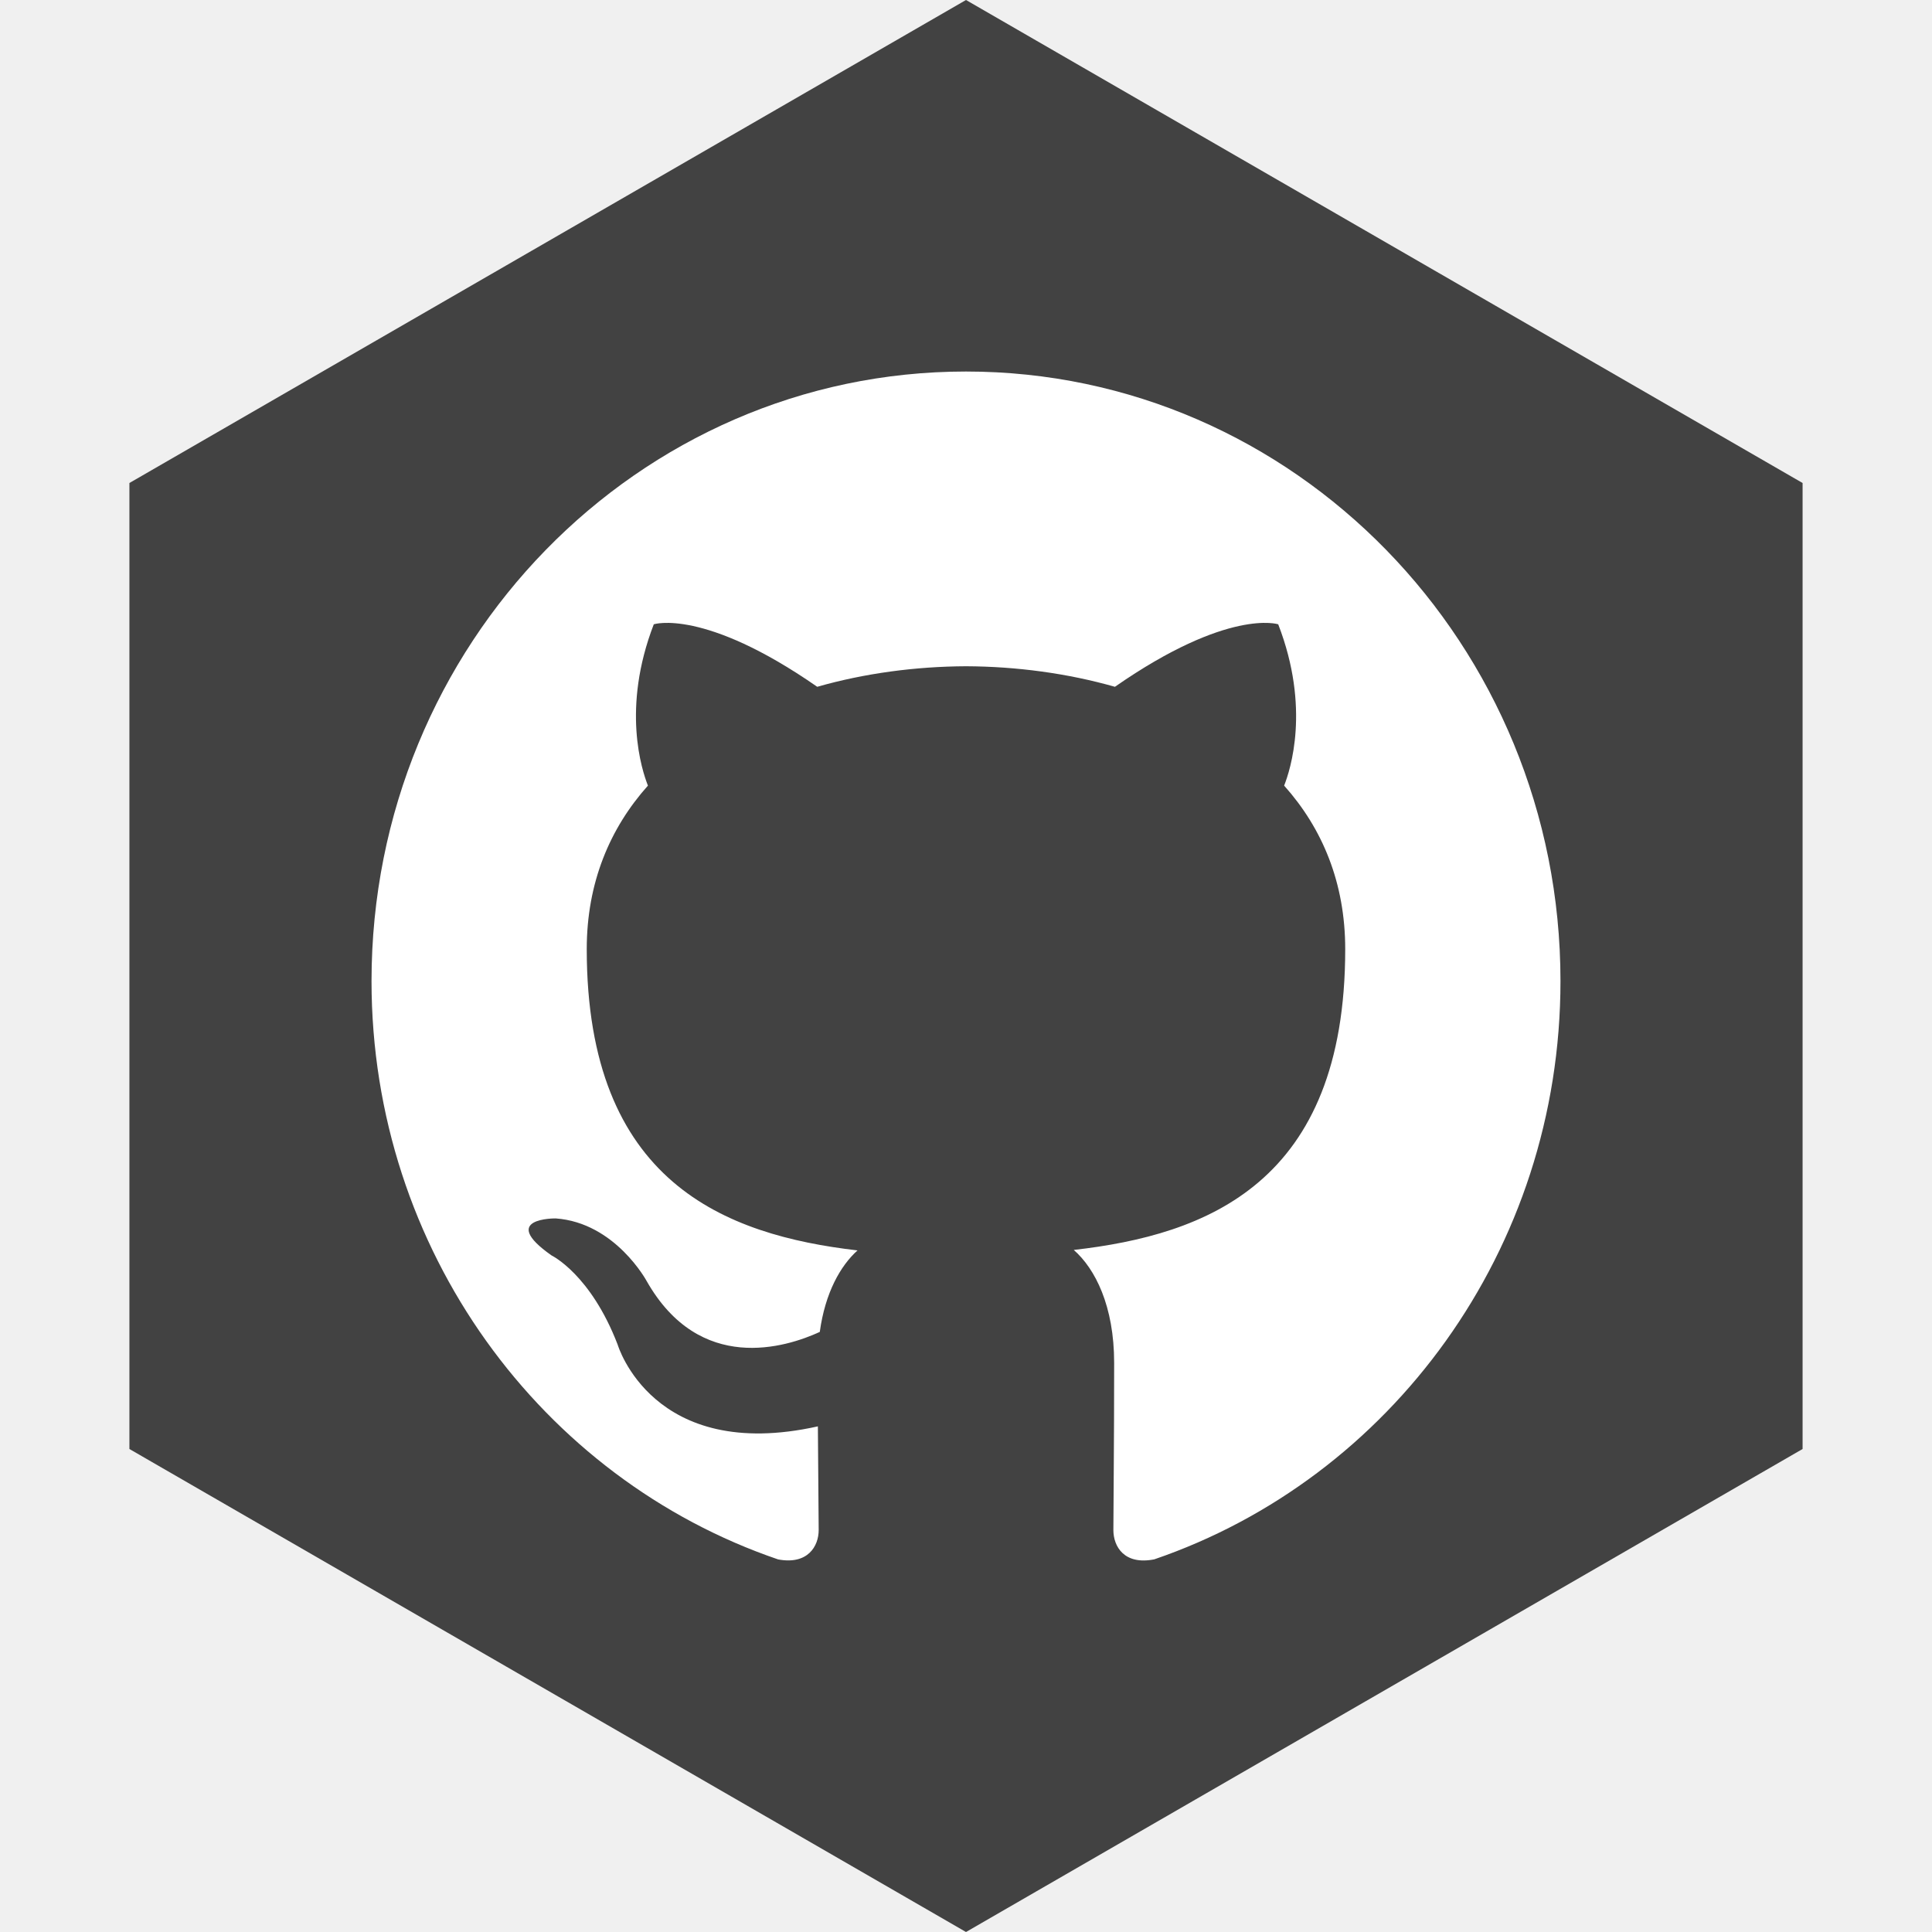
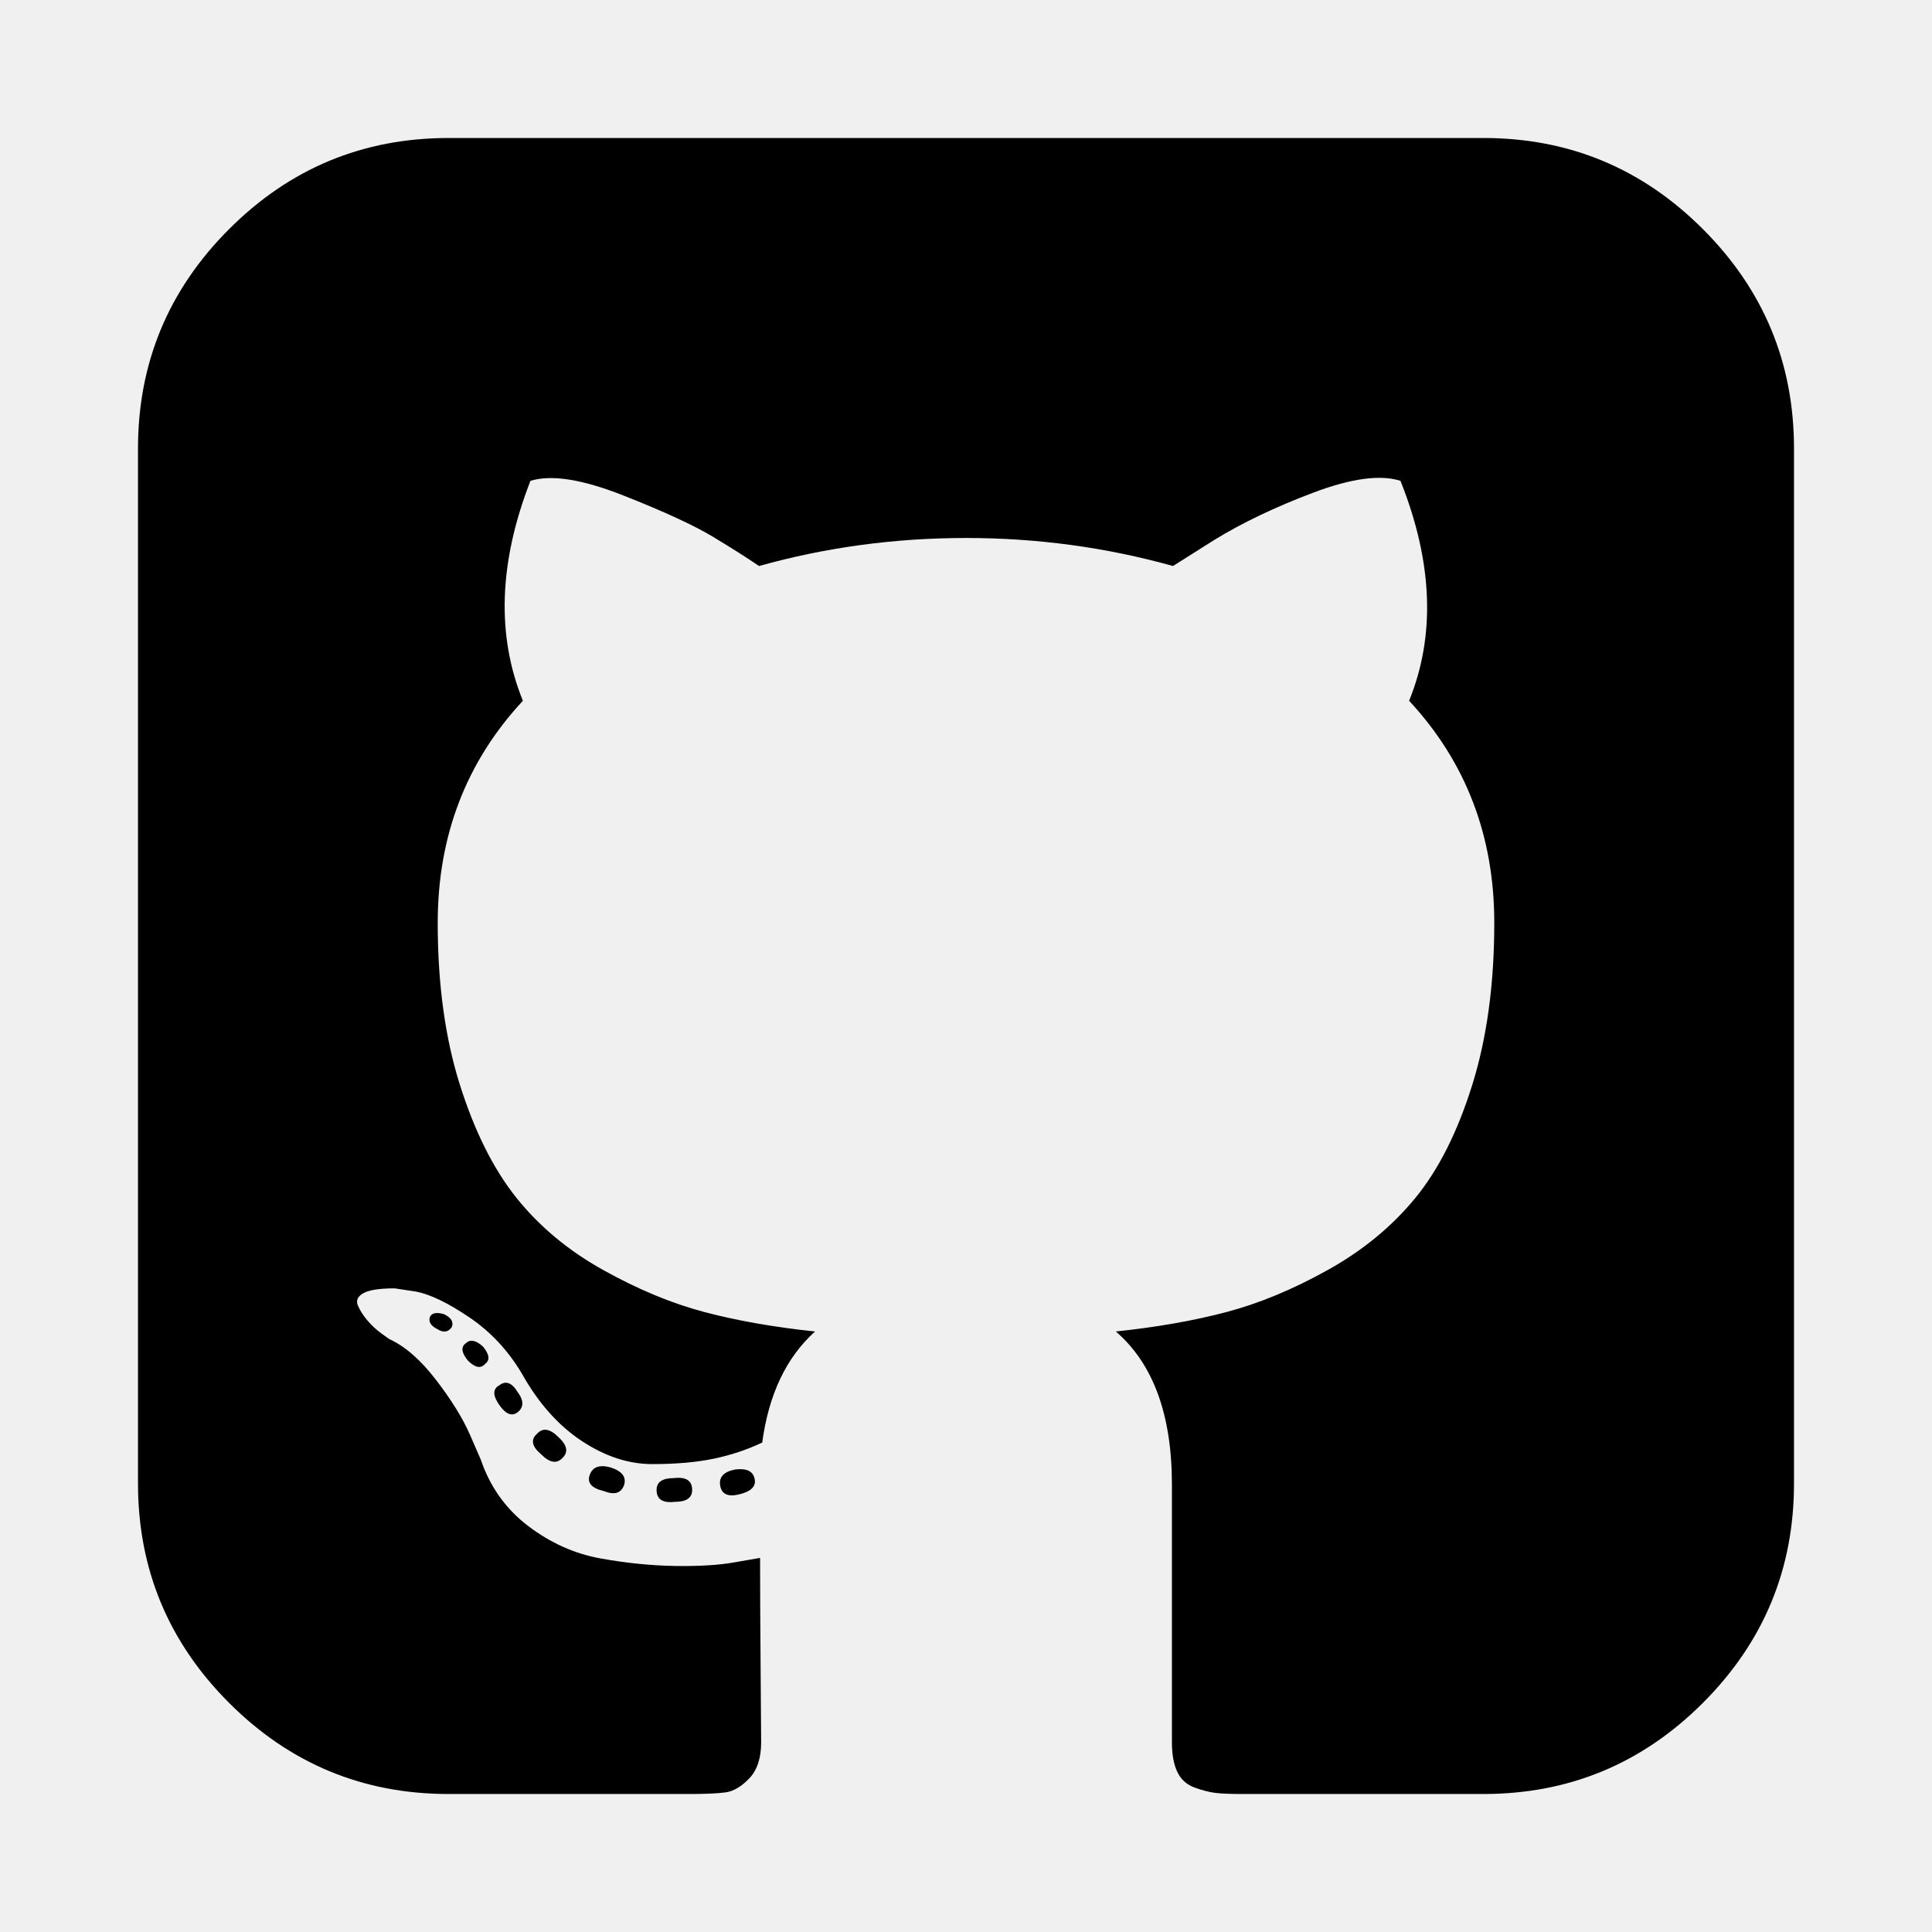
- <svg xmlns="http://www.w3.org/2000/svg" height="60px" version="1.1" viewBox="0 0 60 60" width="60px">
-   <defs />
-   <g fill="none" fill-rule="evenodd" id="soical" stroke="none" stroke-width="1">
-     <g id="social" transform="translate(-1073, -638)">
-       <g id="slices" transform="translate(173, 138)" />
-       <g fill="#424242" id="hexagon-flat" transform="translate(173, 138)">
-         <polygon id="Polygon-59" points="930 500 955.981 515 955.981 545 930 560 904.019 545 904.019 515 " />
-       </g>
-       <g fill="#FFFFFF" id="icon" transform="translate(182, 150)">
-         <path d="M916.425,535.517 C916.425,535.067 916.409,533.877 916.4,532.297 C911.265,533.44 910.182,529.759 910.182,529.759 C909.342,527.572 908.131,526.99 908.131,526.99 C906.455,525.815 908.258,525.839 908.258,525.839 C910.111,525.973 911.086,527.79 911.086,527.79 C912.733,530.683 915.406,529.848 916.459,529.364 C916.627,528.14 917.104,527.306 917.631,526.833 C913.532,526.355 909.222,524.731 909.222,517.477 C909.222,515.411 909.941,513.721 911.122,512.398 C910.933,511.919 910.298,509.995 911.304,507.388 C911.304,507.388 912.854,506.879 916.38,509.329 C917.852,508.909 919.432,508.698 921.003,508.691 C922.57,508.698 924.149,508.909 925.625,509.329 C929.148,506.879 930.696,507.388 930.696,507.388 C931.704,509.993 931.07,511.918 930.88,512.398 C932.063,513.721 932.777,515.411 932.777,517.477 C932.777,524.749 928.46,526.349 924.347,526.818 C925.011,527.402 925.601,528.557 925.601,530.324 C925.601,532.855 925.577,534.896 925.577,535.517 C925.577,536.024 925.91,536.612 926.847,536.427 C934.177,533.919 939.462,526.828 939.462,518.468 C939.462,508.013 931.195,499.538 920.999,499.538 C910.805,499.538 902.538,508.013 902.538,518.468 C902.54,526.831 907.829,533.926 915.165,536.429 C916.088,536.602 916.425,536.018 916.425,535.517 Z" id="github" />
-       </g>
-     </g>
-   </g>
+ <svg xmlns="http://www.w3.org/2000/svg" height="1792" viewBox="0 0 1792 1792" width="1792">
+   <path d="M522 1352q-8 9-20-3-13-11-4-19 8-9 20 3 12 11 4 19zm-42-61q9 12 0 19-8 6-17-7t0-18q9-7 17 6zm-61-60q-5 7-13 2-10-5-7-12 3-5 13-2 10 5 7 12zm31 34q-6 7-16-3-9-11-2-16 6-6 16 3 9 11 2 16zm129 112q-4 12-19 6-17-4-13-15t19-7q16 5 13 16zm63 5q0 11-16 11-17 2-17-11 0-11 16-11 17-2 17 11zm58-10q2 10-14 14t-18-8 14-15q16-2 18 9zm964-956v960q0 119-84.5 203.5t-203.5 84.5h-224q-16 0-24.5-1t-19.5-5-16-14.5-5-27.5v-239q0-97-52-142 57-6 102.5-18t94-39 81-66.5 53-105 20.5-150.5q0-121-79-206 37-91-8-204-28-9-81 11t-92 44l-38 24q-93-26-192-26t-192 26q-16-11-42.5-27t-83.5-38.5-86-13.5q-44 113-7 204-79 85-79 206 0 85 20.5 150t52.5 105 80.5 67 94 39 102.5 18q-40 36-49 103-21 10-45 15t-57 5-65.5-21.5-55.5-62.5q-19-32-48.5-52t-49.5-24l-20-3q-21 0-29 4.5t-5 11.5 9 14 13 12l7 5q22 10 43.5 38t31.5 51l10 23q13 38 44 61.5t67 30 69.5 7 55.5-3.5l23-4q0 38 .5 103t.5 68q0 22-11 33.5t-22 13-33 1.5h-224q-119 0-203.5-84.5t-84.5-203.5v-960q0-119 84.5-203.5t203.5-84.5h960q119 0 203.5 84.5t84.5 203.5z" />
</svg>
